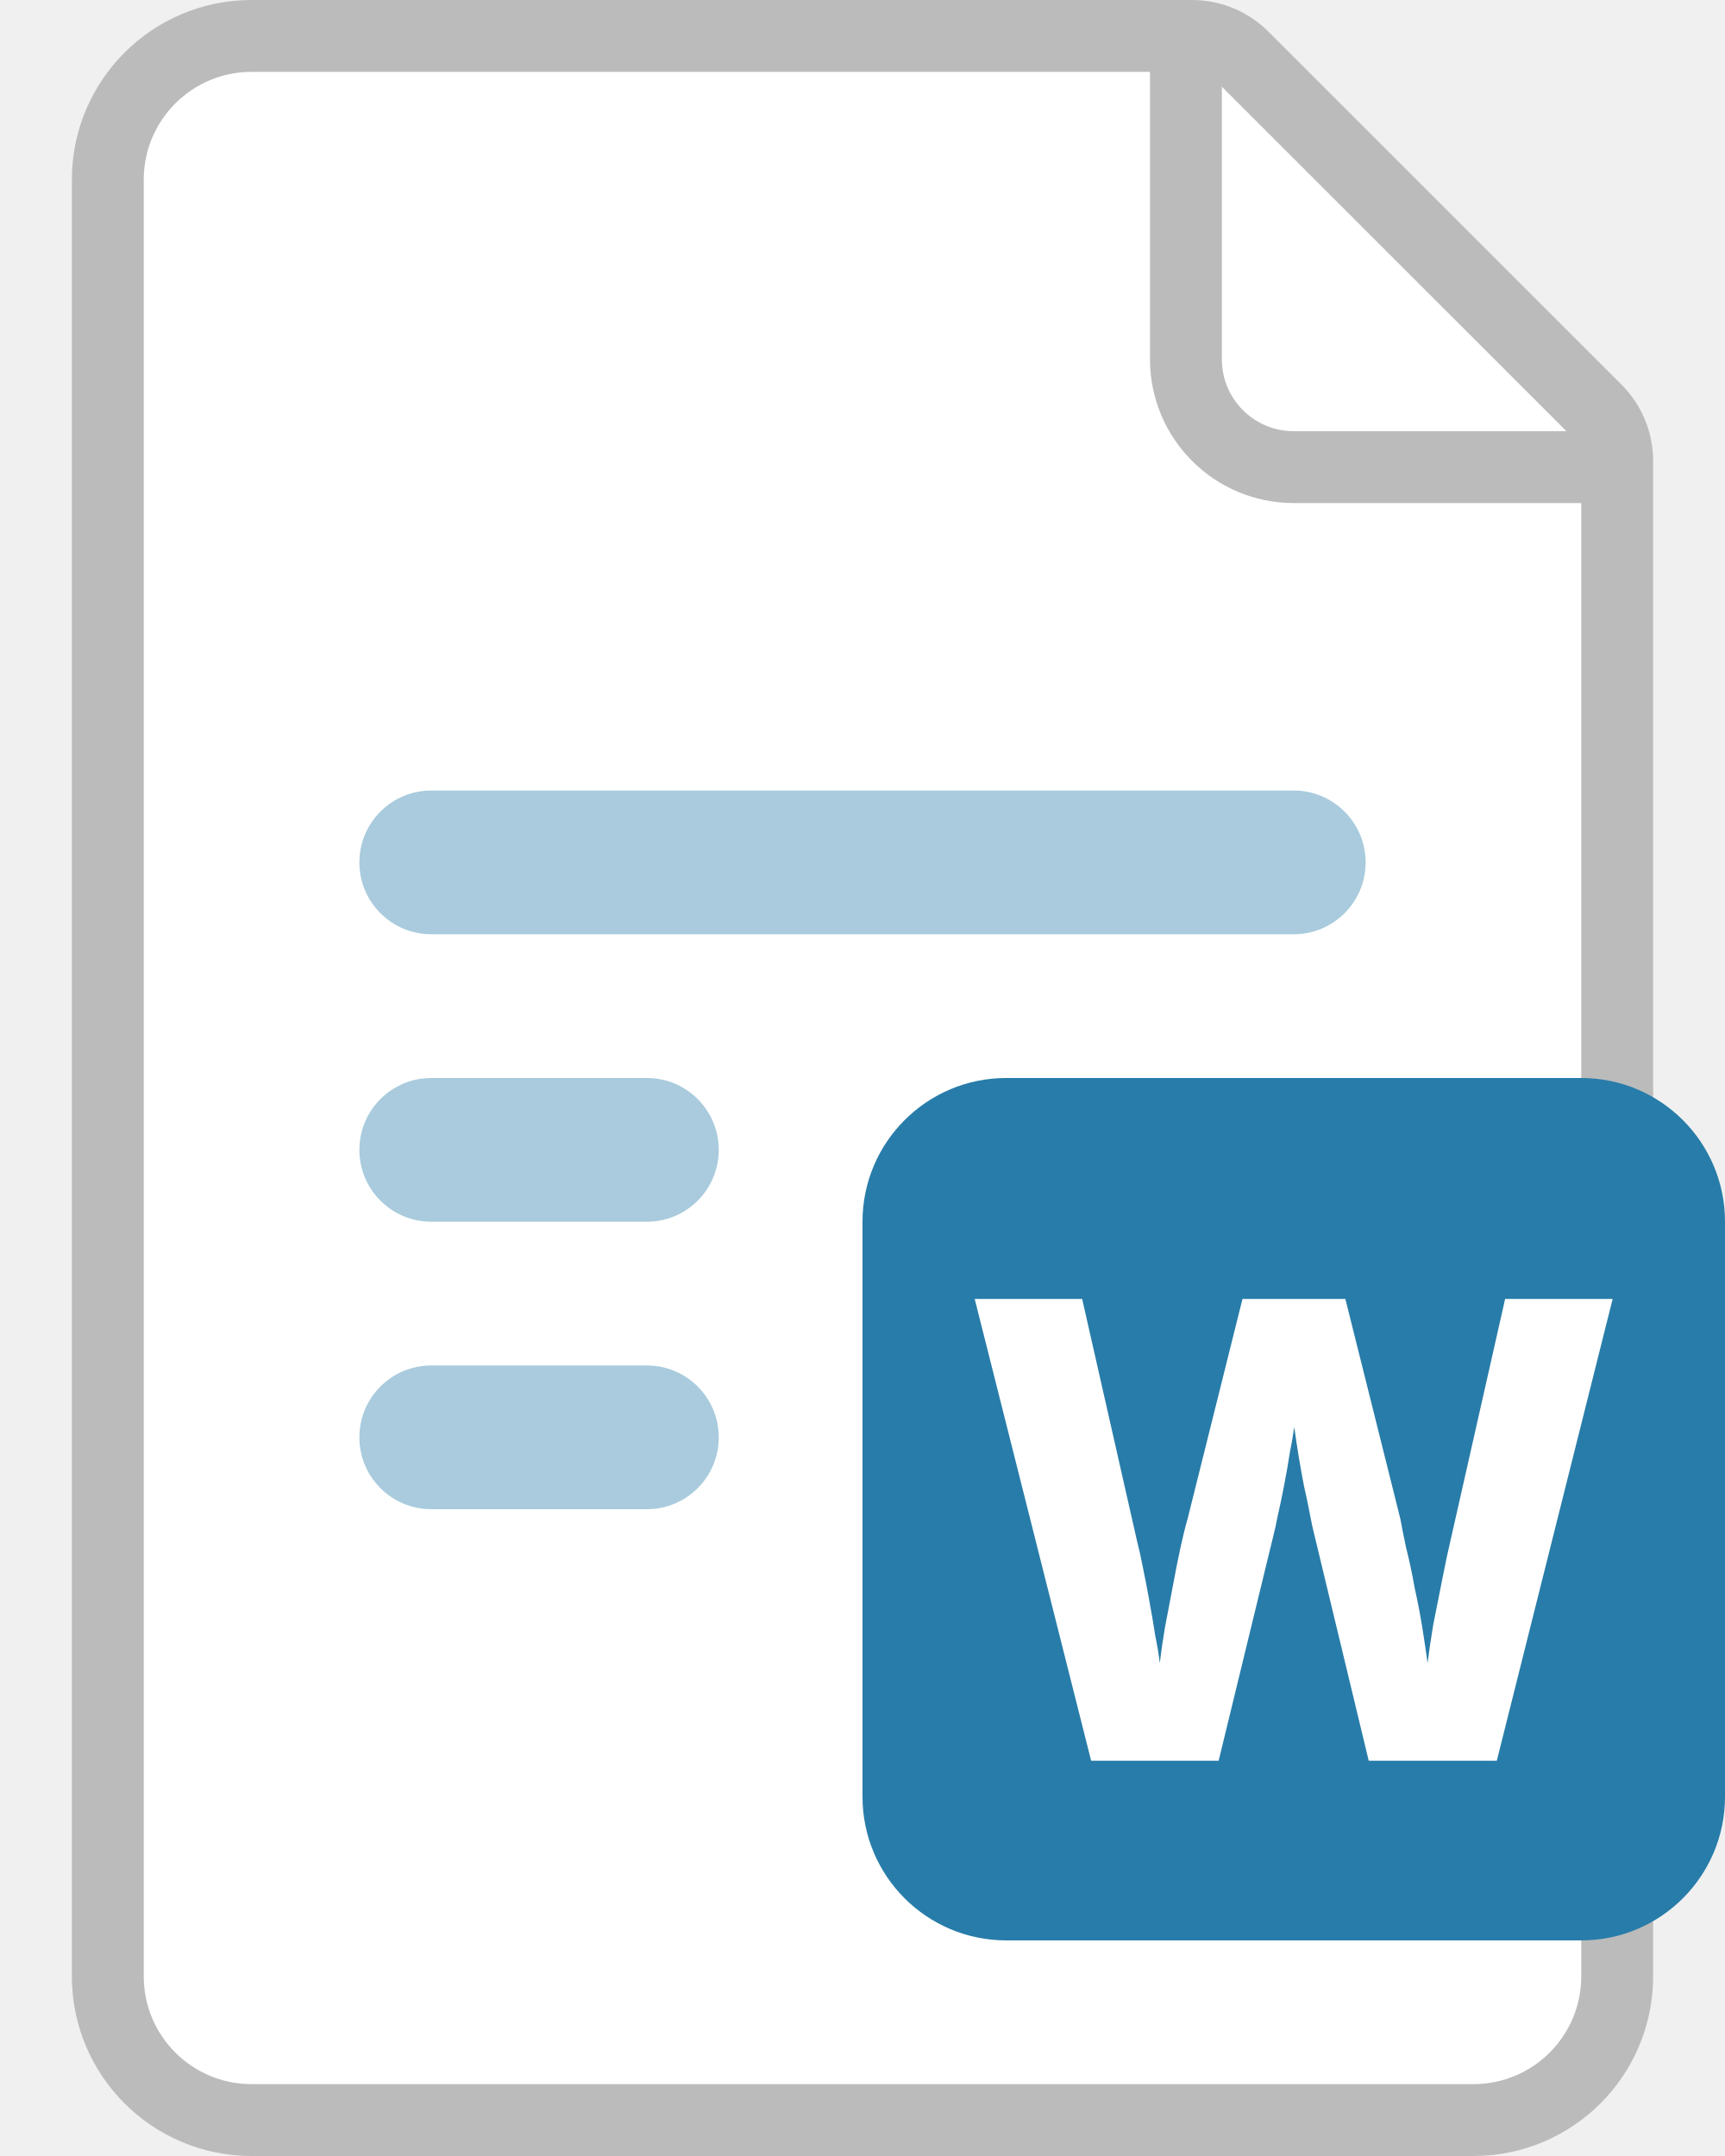
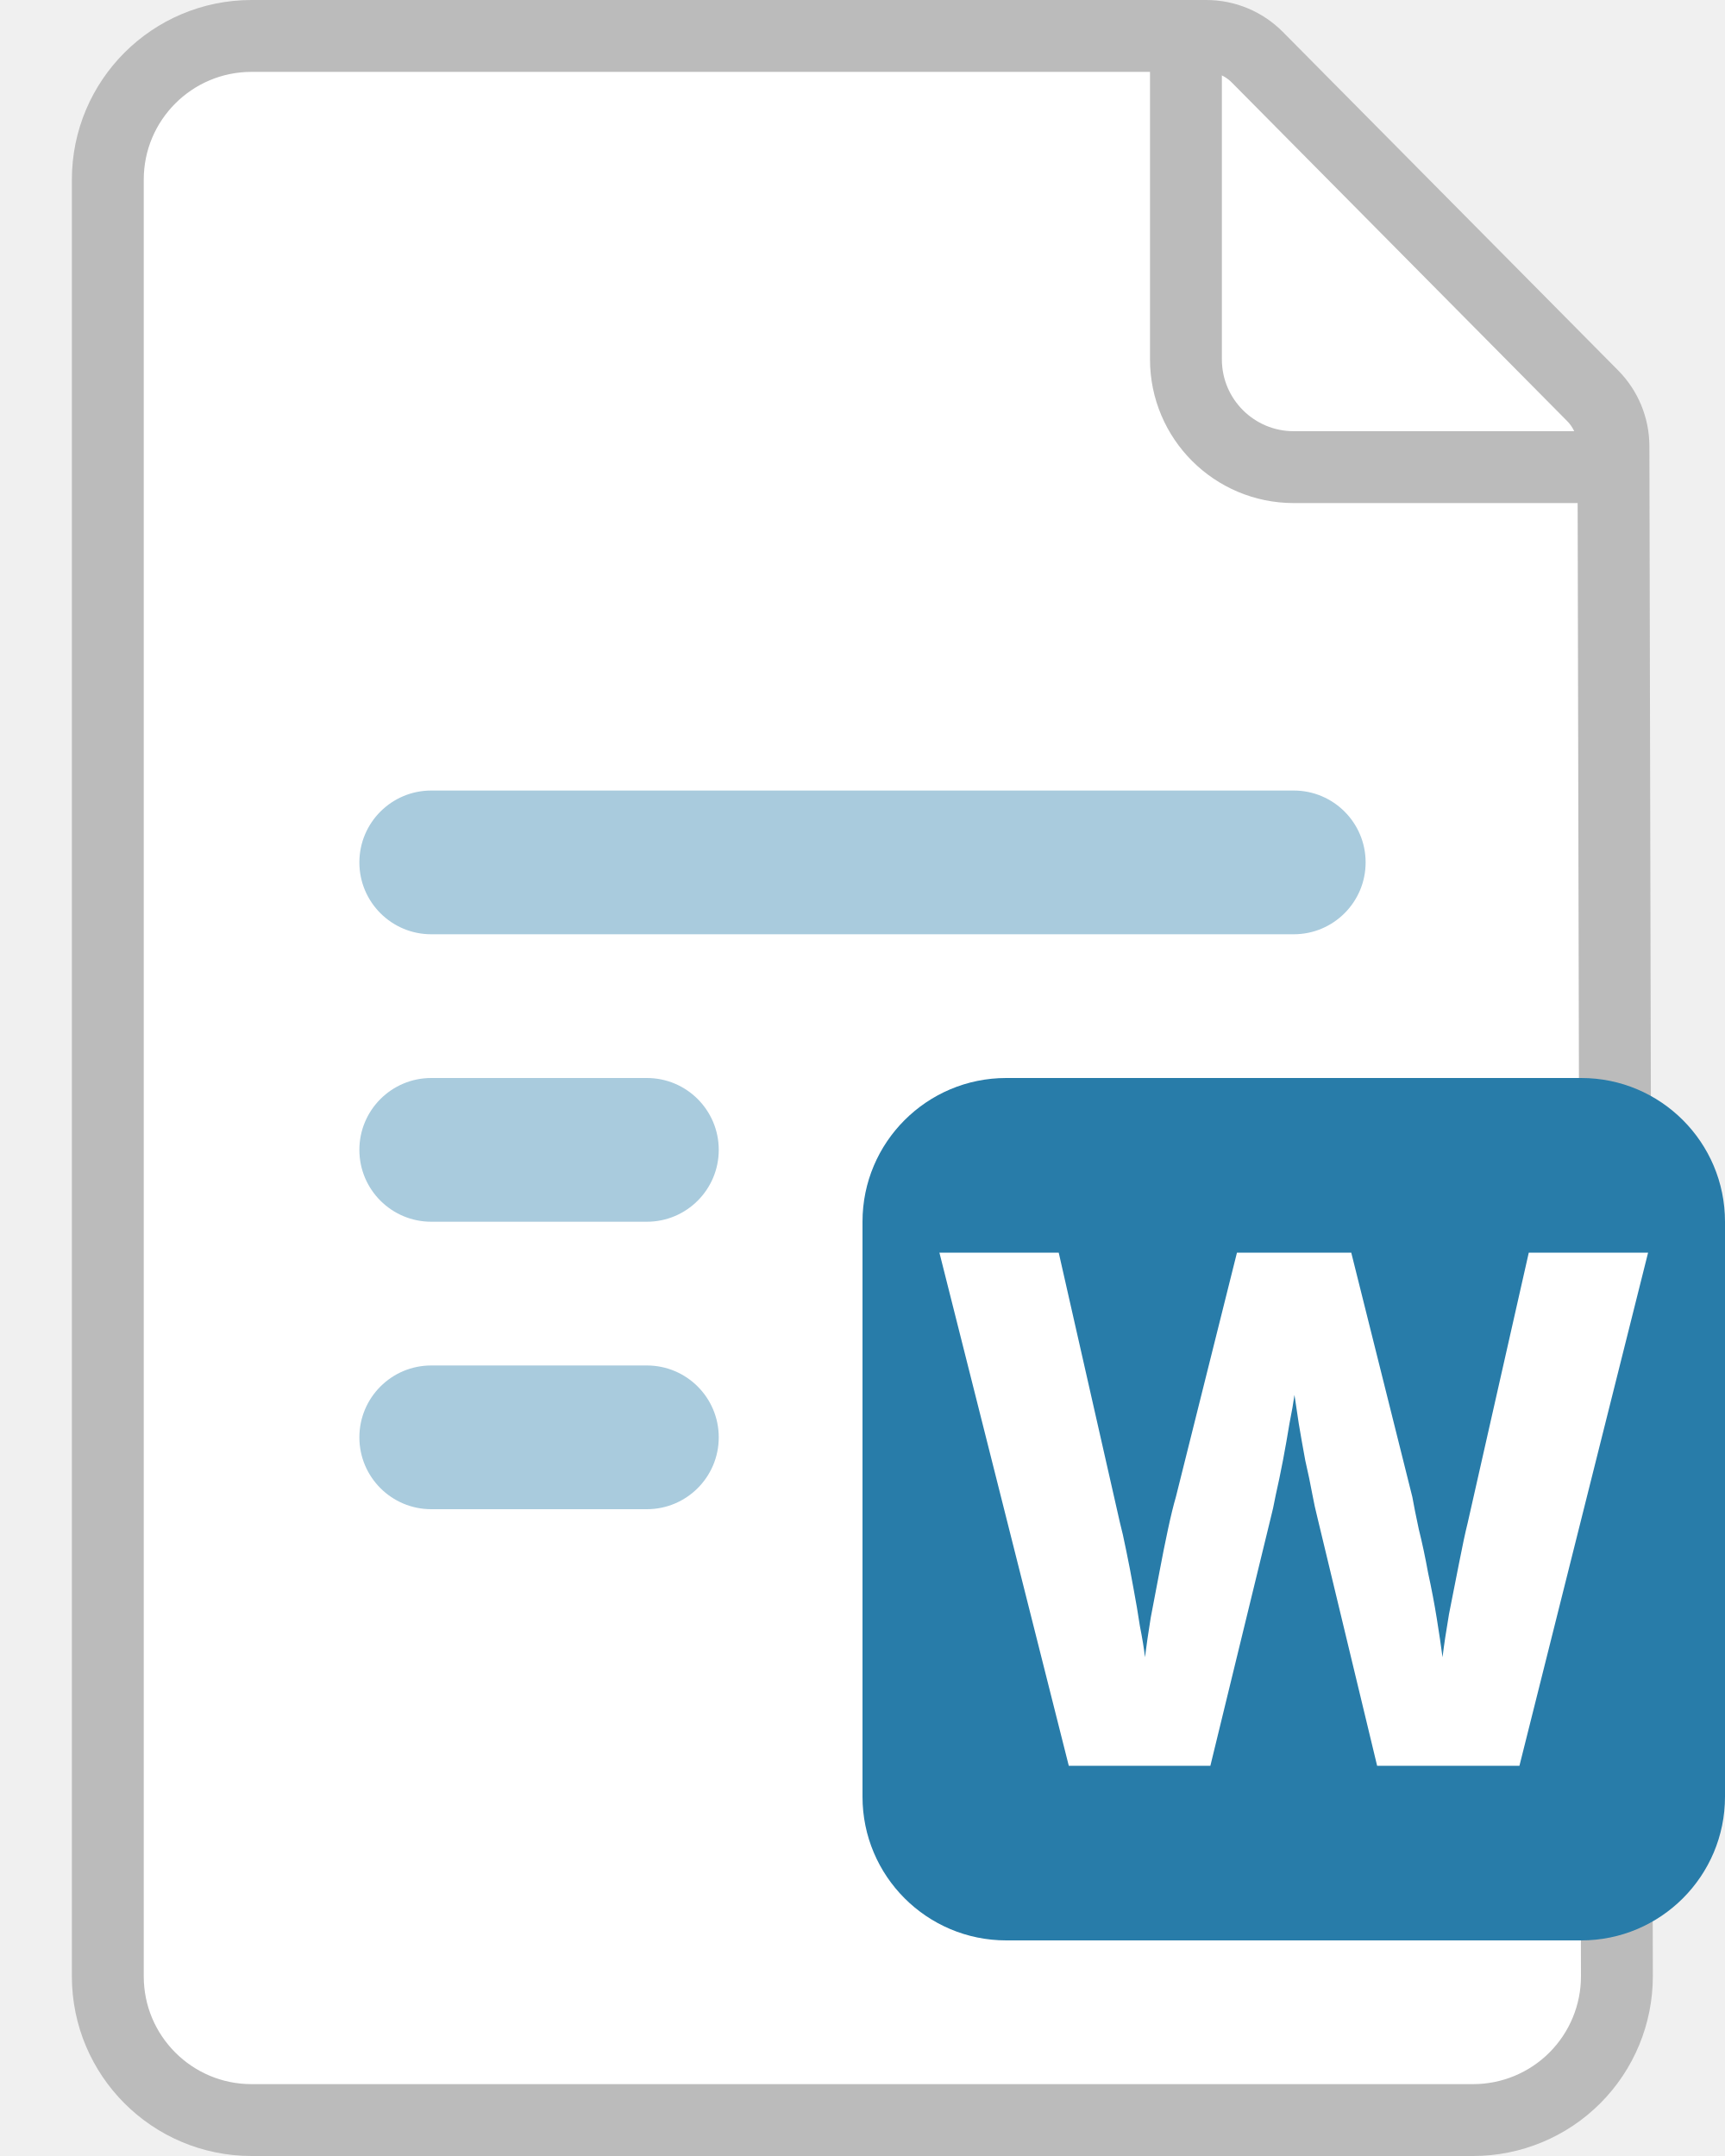
<svg xmlns="http://www.w3.org/2000/svg" width="24" height="30" viewBox="0 0 24 30" fill="none">
-   <path d="M1.5 2.5a2 2 0 0 1 2-2h13.086a1 1 0 0 1 .707.293l4.915 4.914a1 1 0 0 1 .292.707V27.5a2 2 0 0 1-2 2h-17a2 2 0 0 1-2-2z" fill="#fff" stroke="#BBB" />
+   <path d="M1.5 2.5a2 2 0 0 1 2-2h13.283a1 1 0 0 1 .71.296l4.665 4.71a1 1 0 0 1 .29.701l.048 21.289a2 2 0 0 1-2 2.004H3.5a2 2 0 0 1-2-2z" fill="#fff" stroke="#BBB" />
  <path d="M16.5.5V5A1.5 1.5 0 0 0 18 6.5h4.5" stroke="#BBB" />
  <rect x="5" y="19" width="5" height="2" rx="1" fill="#A9CBDD" />
  <rect x="5" y="15" width="5" height="2" rx="1" fill="#A9CBDD" />
  <rect x="5" y="11" width="14" height="2" rx="1" fill="#A9CBDD" />
  <rect x="12" y="15" width="12" height="12" rx="2" fill="#287CA9" />
-   <path d="M22.437 18.074 20.825 24.5h-1.782l-.747-3.105a4 4 0 0 1-.064-.288 10 10 0 0 0-.09-.432 15 15 0 0 1-.135-.819 6 6 0 0 1-.062.36 13 13 0 0 1-.171.891 4 4 0 0 1-.064.288l-.755 3.105h-1.774l-1.62-6.426h1.495l.765 3.375q.036.135.08.36.045.216.09.468.045.243.081.477.046.226.064.387.025-.216.072-.495l.108-.567q.053-.288.107-.54.055-.252.1-.405l.764-3.06h1.431l.765 3.06q.027.153.081.405.064.252.117.55.064.287.109.566.044.279.072.486.027-.225.08-.54.063-.324.127-.639.063-.324.107-.504l.765-3.384z" fill="#fff" />
+   <path d="m22.93 17.43-1.79 7.14h-1.98l-.83-3.45a5 5 0 0 1-.07-.32q-.04-.219-.1-.48-.05-.27-.09-.51-.039-.25-.06-.4-.02.15-.07.4-.039.24-.09.51-.05.261-.1.48-.04.21-.07.32l-.84 3.45h-1.97l-1.8-7.14h1.66l.85 3.75q.04.15.09.4.05.24.1.52.051.27.09.53.05.25.07.43.03-.24.08-.55l.12-.63q.06-.32.12-.6t.11-.45l.85-3.4h1.59l.85 3.4q.03.171.09.45.07.28.13.61.07.32.12.63t.08.54q.03-.249.09-.6l.14-.71q.07-.36.12-.56l.85-3.76z" fill="#fff" />
</svg>
